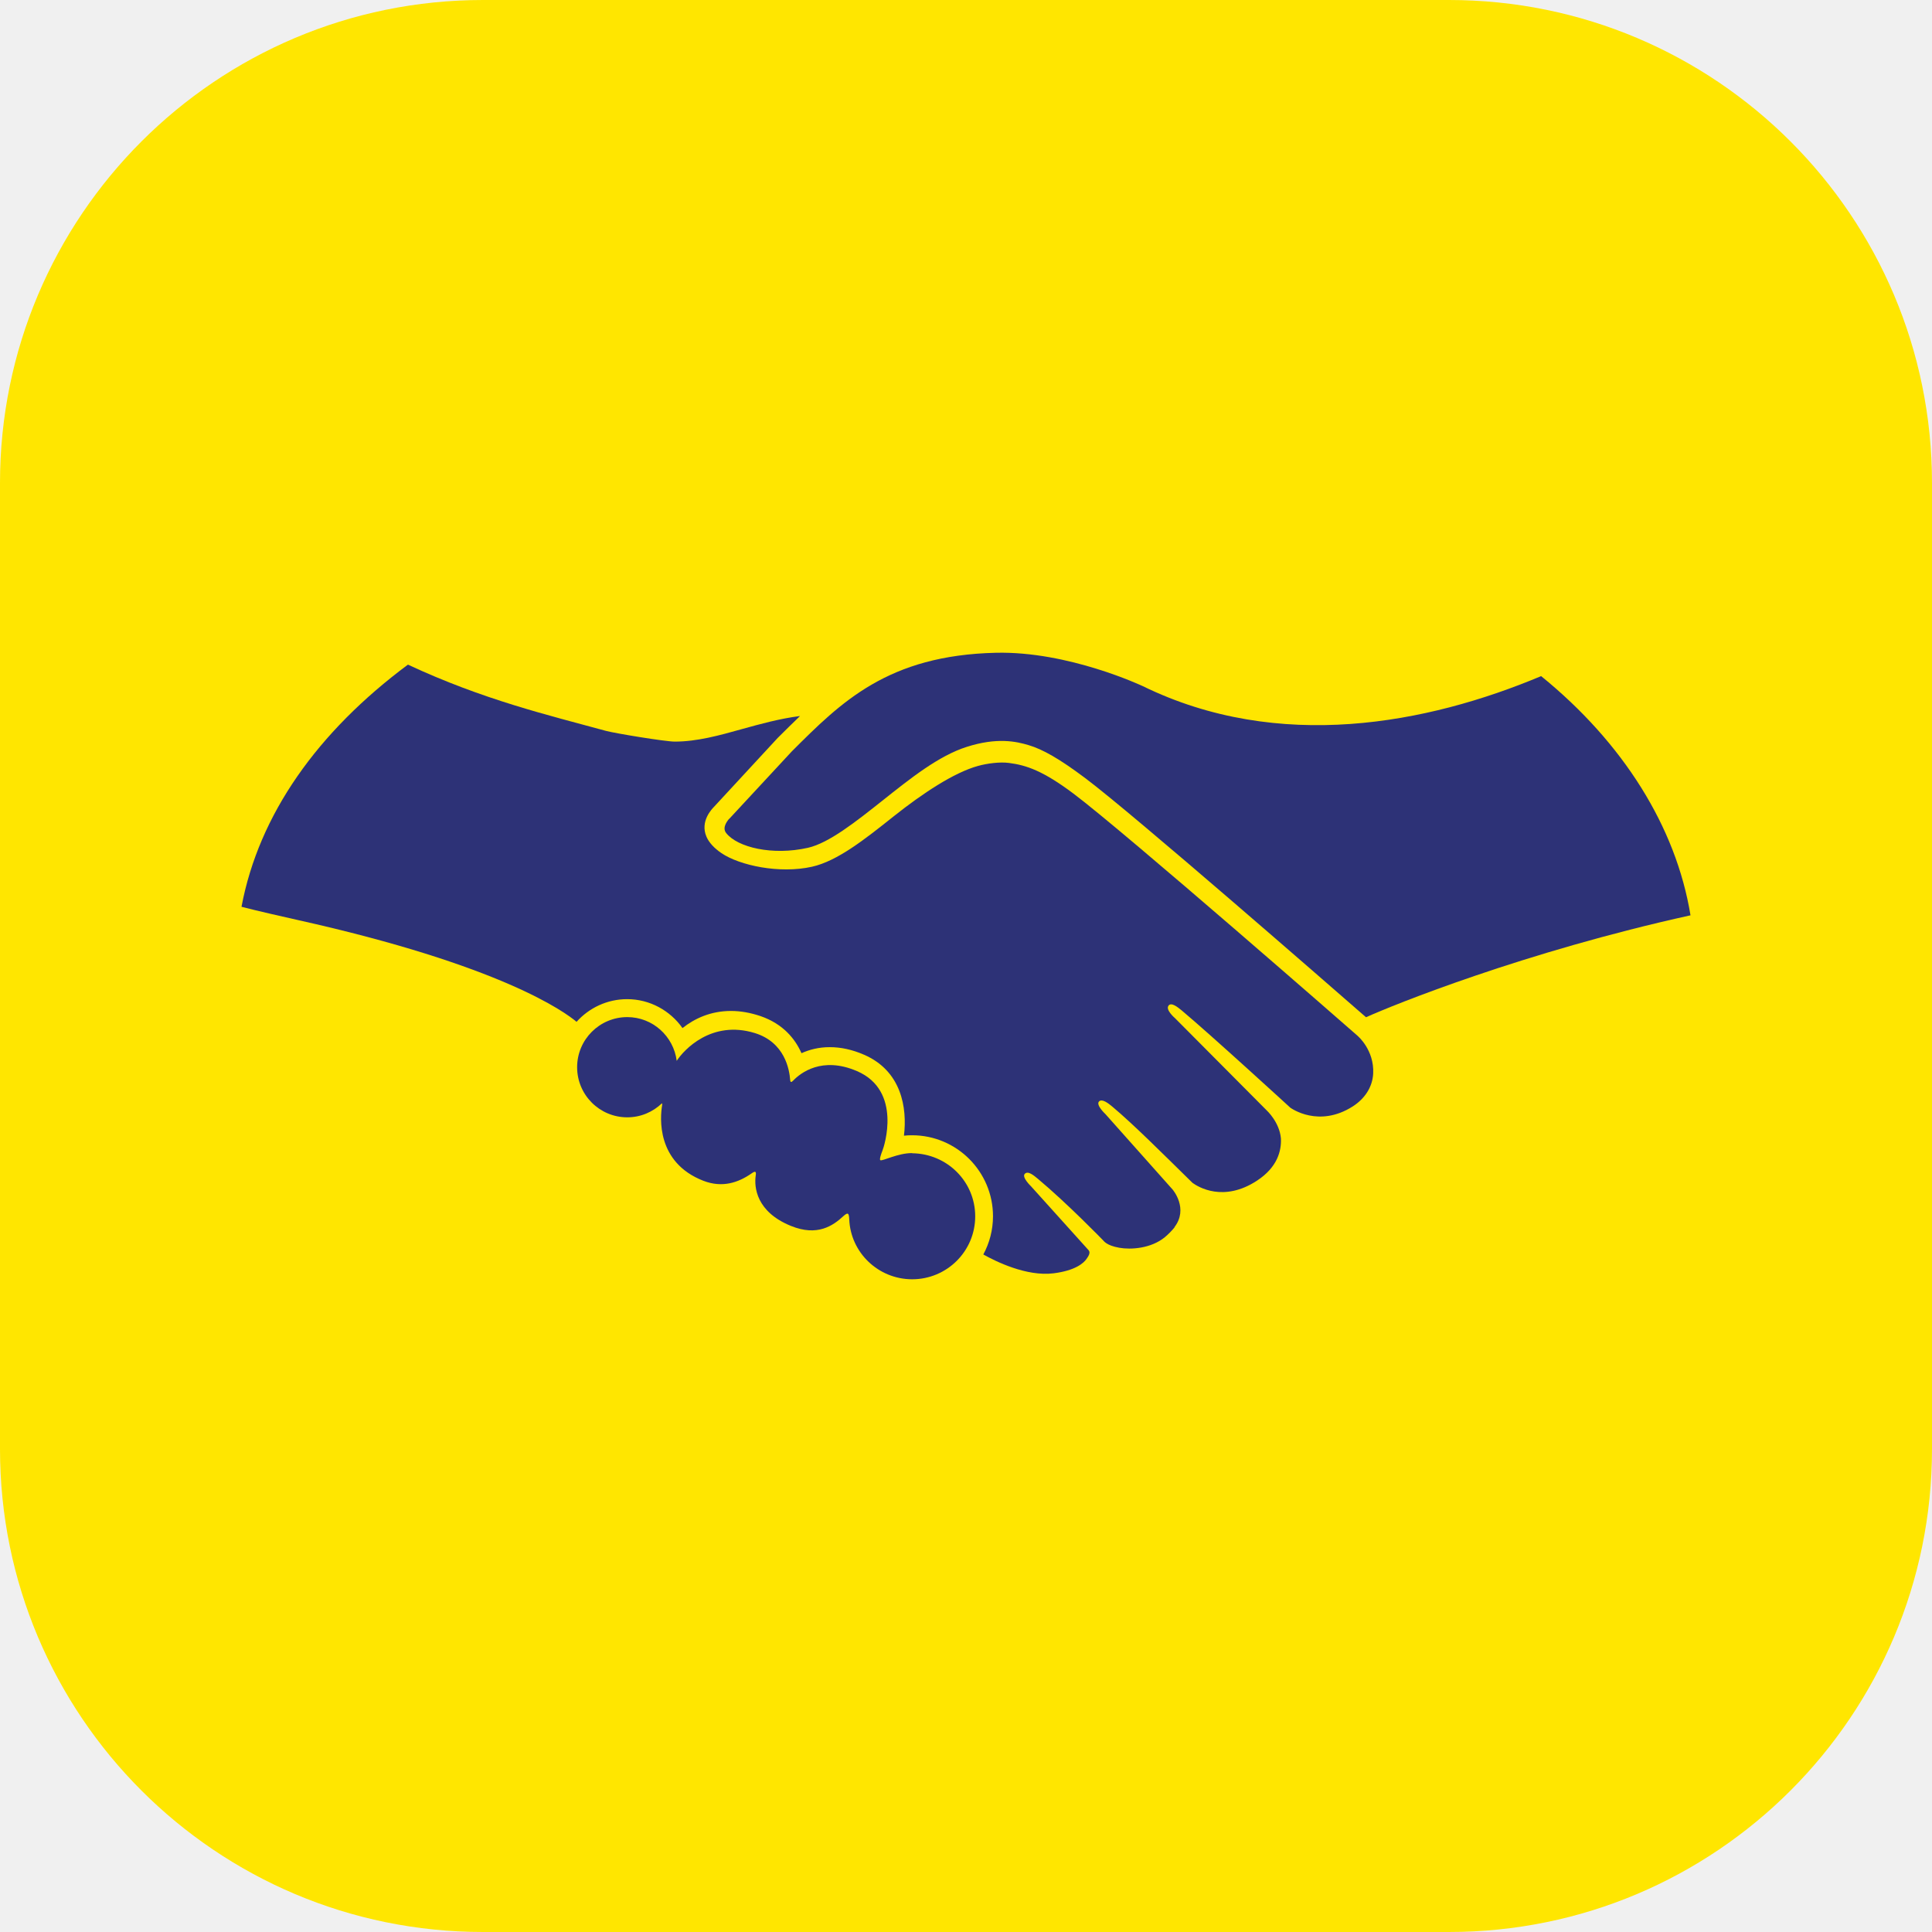
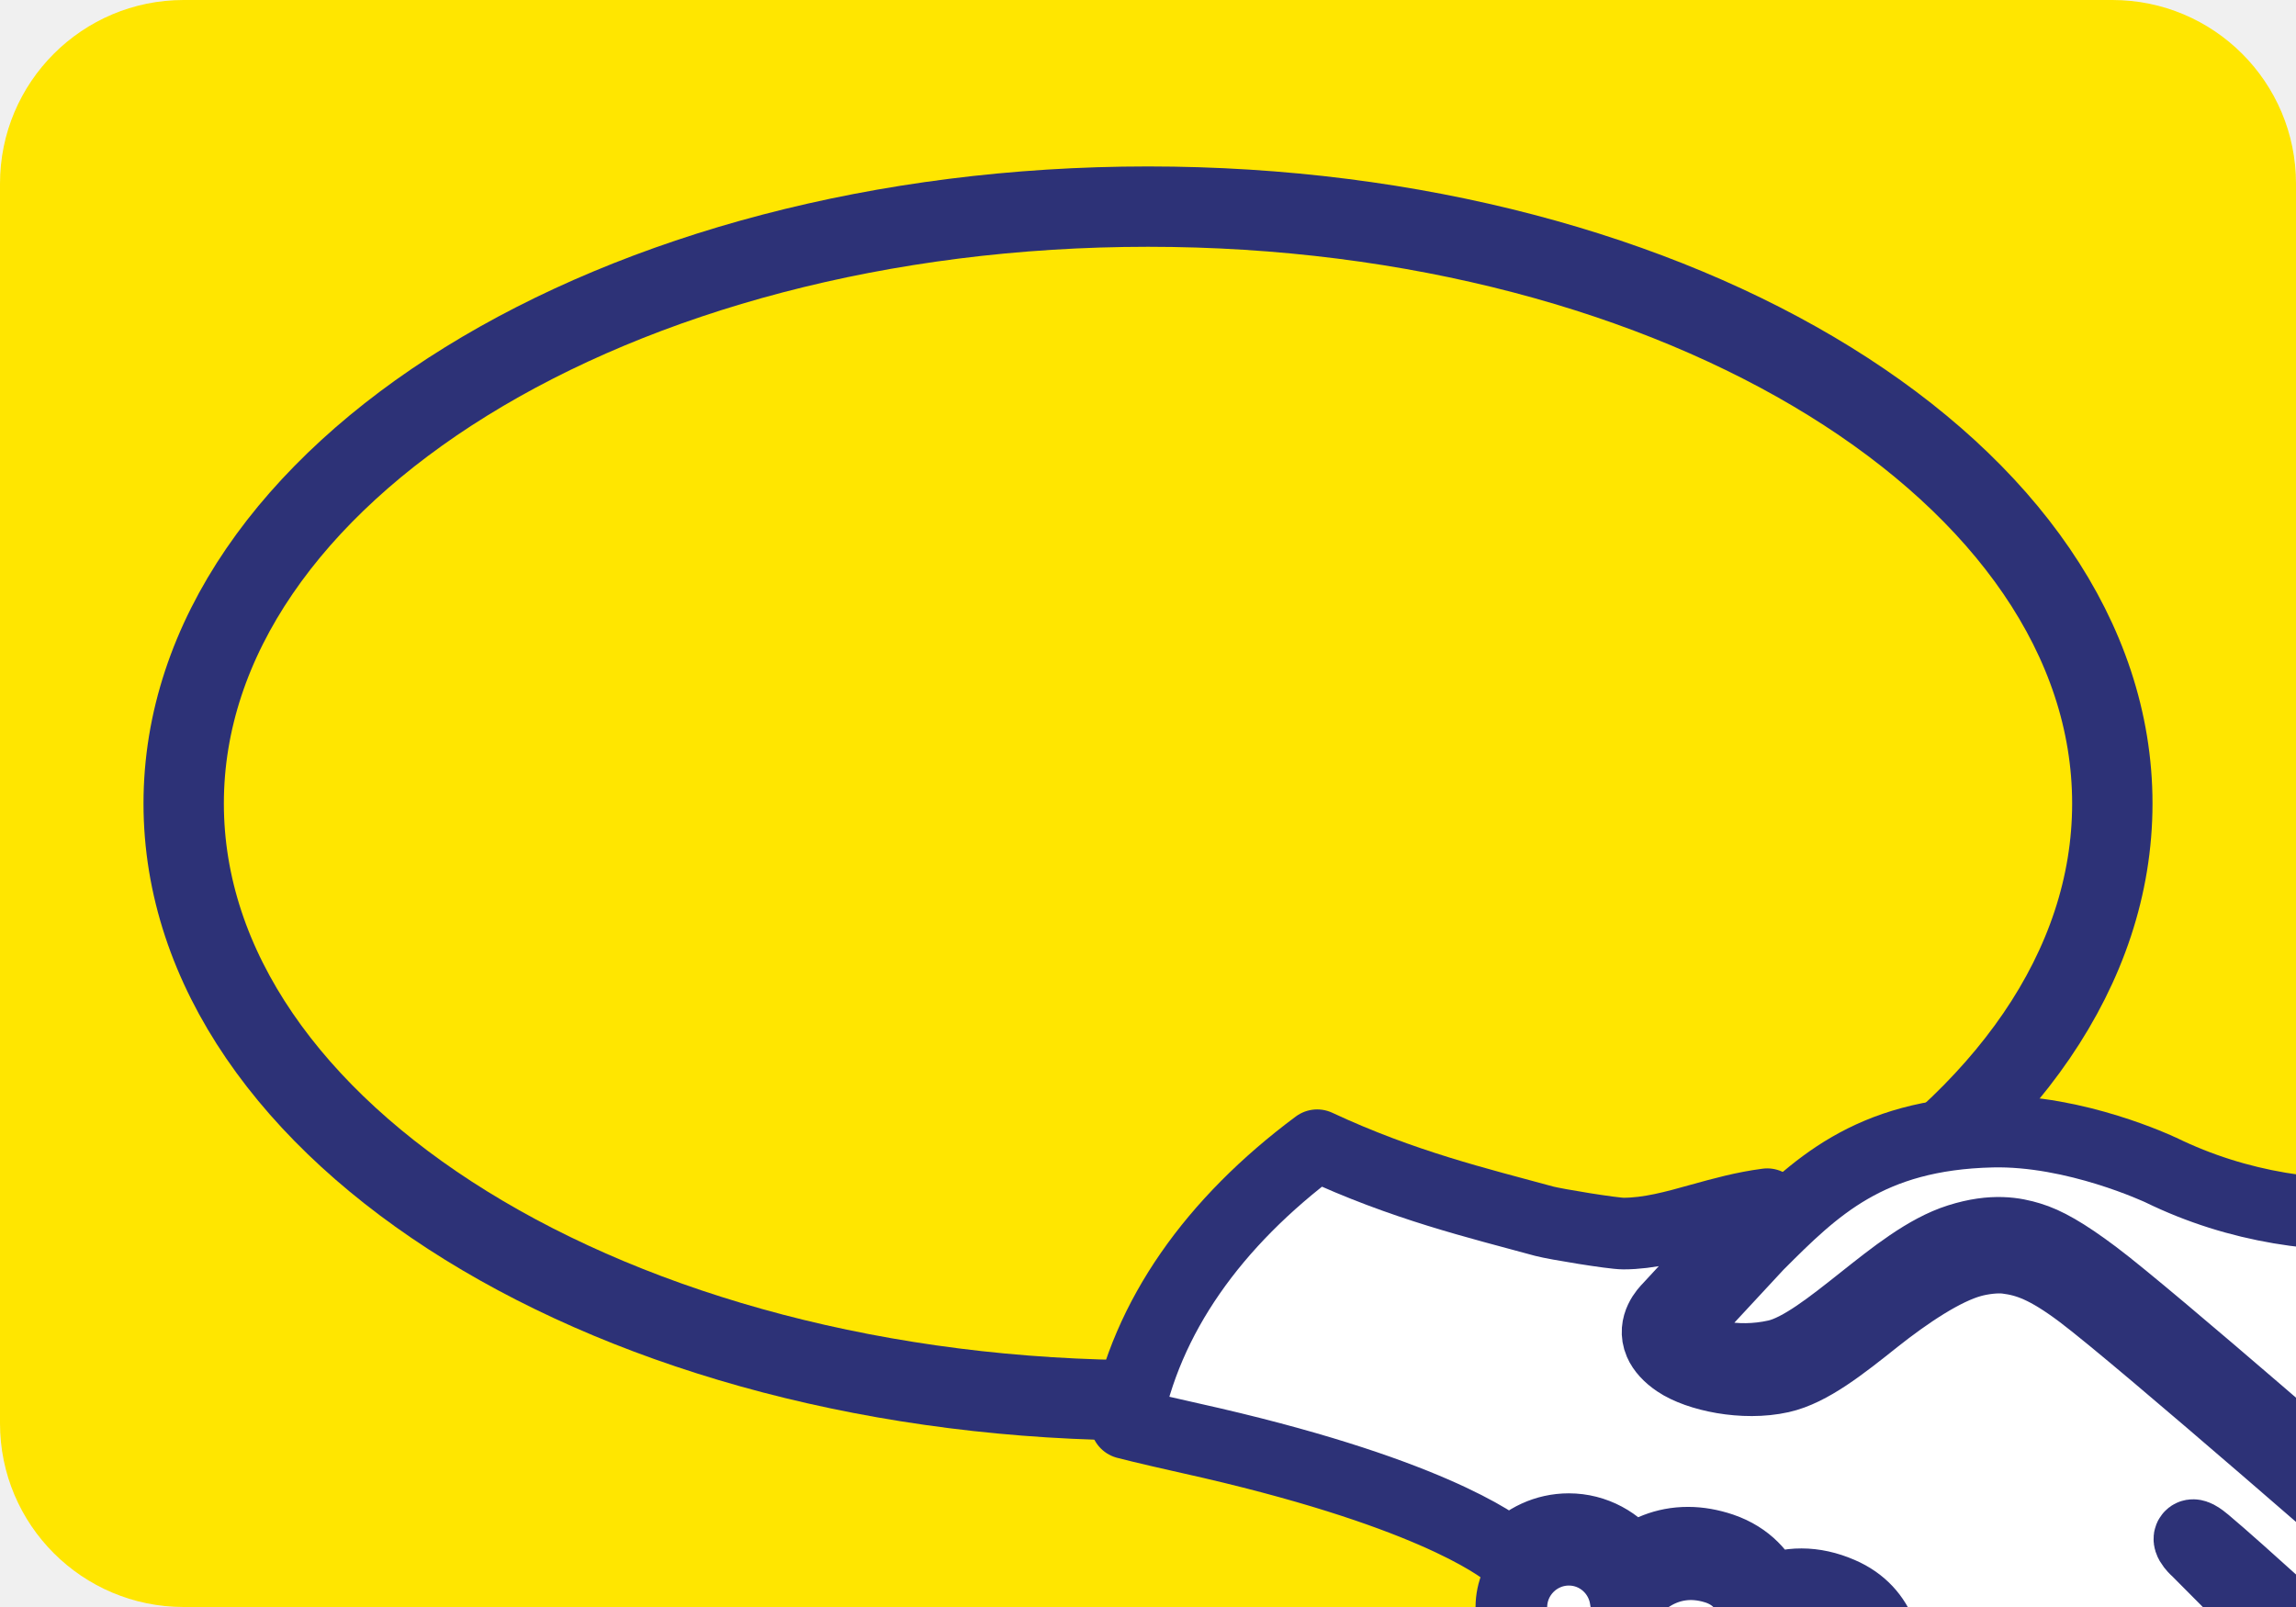
- <svg xmlns="http://www.w3.org/2000/svg" viewBox="0 0 48 48" width="48" height="48">
-   <rect width="48" height="48" rx="12" fill="#FFE600" />
-   <svg x="6" y="8" width="36" height="32" viewBox="134.8 147.27 278.6 120.47" preserveAspectRatio="xMidYMid meet">
-     <g fill="#2D3277">
-       <path d="m228.53,179.22c-.07.14-1.45,1.56-.55,2.71,2.18,2.78,8.91,4.38,15.72,2.85,4.05-.91,9.25-5.04,14.28-9.03,5.45-4.33,10.86-8.67,16.3-10.39,5.76-1.83,9.45-1.05,11.89-.31,2.67.8,5.82,2.56,10.84,6.32,9.45,7.1,47.43,40.26,54,45.99,5.28-2.39,30.47-12.56,62.39-19.6-2.78-17.02-13.01-33.25-28.72-45.99-21.89,9.19-50.42,14.7-76.58,1.93-.13-.05-14.29-6.75-28.25-6.42-20.75.48-29.74,9.46-39.25,18.97l-12.05,12.99Z" />
-       <path d="m349.44,220.97c-.45-.4-44.67-39.09-54.69-46.62-5.8-4.35-9.02-5.46-12.41-5.89-1.76-.23-4.2.1-5.9.57-4.66,1.27-10.75,5.34-16.16,9.63-5.6,4.46-10.88,8.66-15.79,9.76-6.26,1.4-13.91-.25-17.4-2.61-1.41-.95-2.41-2.05-2.89-3.16-1.29-2.99,1.09-5.38,1.48-5.78l12.2-13.2c1.42-1.41,2.85-2.83,4.31-4.23-3.94.51-7.58,1.52-11.12,2.5-4.42,1.24-8.68,2.42-12.98,2.42-1.8,0-11.42-1.58-13.25-2.07-11.05-3.02-23.56-5.97-38.04-12.73-17.35,12.91-28.65,28.77-32,46.56,2.49.66,9.02,2.15,10.71,2.52,39.26,8.73,51.49,17.72,53.71,19.6,2.4-2.67,5.87-4.36,9.73-4.36,4.35,0,8.26,2.19,10.64,5.56,2.25-1.78,5.35-3.3,9.36-3.29,1.82,0,3.71.34,5.62.98,4.43,1.52,6.72,4.47,7.9,7.14,1.48-.67,3.31-1.17,5.46-1.16,2.12,0,4.32.48,6.53,1.44,7.24,3.11,8.36,10.22,7.71,15.58.52-.06,1.04-.08,1.56-.08,8.58,0,15.56,6.98,15.56,15.57,0,2.66-.68,5.16-1.86,7.35,2.34,1.31,8.29,4.28,13.52,3.62,4.17-.53,5.76-1.95,6.32-2.76.39-.55.8-1.2.42-1.66l-11.08-12.3s-1.82-1.73-1.22-2.39c.62-.68,1.75.3,2.55.96,5.64,4.71,12.52,11.81,12.52,11.81.12.08.57.98,3.12,1.43,2.19.39,6.07.17,8.76-2.04.67-.56,1.35-1.25,1.93-1.97-.05.04-.09.08-.13.1,2.84-3.63-.32-7.29-.32-7.29l-12.93-14.52s-1.85-1.71-1.22-2.4c.56-.6,1.75.3,2.56.98,4.09,3.42,9.88,9.23,15.42,14.66,1.09.79,5.96,3.8,12.41-.43,3.92-2.57,4.7-5.73,4.59-8.1-.27-3.15-2.73-5.4-2.73-5.4l-17.66-17.76s-1.87-1.59-1.21-2.4c.54-.68,1.75.3,2.55.96,5.62,4.71,20.86,18.68,20.86,18.68.22.15,5.48,3.9,11.99-.24,2.33-1.49,3.81-3.73,3.94-6.34.22-4.52-2.96-7.2-2.96-7.2Z" />
-       <path d="m263.76,243.48c-2.74-.03-5.74,1.6-6.13,1.36-.22-.14.17-1.24.42-1.88.27-.63,3.87-11.48-4.92-15.25-6.73-2.89-10.85.36-12.26,1.83-.37.38-.54.35-.58-.13-.14-1.96-1.01-7.24-6.82-9.02-8.3-2.54-13.64,3.25-14.99,5.35-.61-4.73-4.61-8.4-9.5-8.41-5.32,0-9.64,4.3-9.65,9.63,0,5.32,4.31,9.64,9.64,9.64,2.59,0,4.93-1.03,6.66-2.69.06.05.08.14.05.32-.41,2.39-1.15,11.04,7.92,14.57,3.64,1.41,6.73.36,9.29-1.43.76-.54.89-.31.78.41-.33,2.23.09,6.99,6.77,9.7,5.08,2.07,8.09-.04,10.07-1.87.86-.78,1.09-.65,1.14.56.24,6.44,5.59,11.56,12.09,11.57,6.7,0,12.13-5.41,12.13-12.1,0-6.7-5.42-12.06-12.12-12.13Z" />
-     </g>
-   </svg>
+ <svg xmlns="http://www.w3.org/2000/svg" viewBox="0 0 100 70" width="100%" height="100%">
+   <rect width="100" height="70" rx="8" fill="#FFE600" />
+   <ellipse cx="50" cy="35" rx="42" ry="26" fill="#FFE600" stroke="#2D3277" stroke-width="3.5" />
+   <g transform="translate(14, 11) scale(0.26)" fill="#FFFFFF" stroke="#2D3277" stroke-width="12" stroke-linejoin="round" stroke-linecap="round">
+     <path d="m228.53,179.22c-.07.14-1.45,1.56-.55,2.71,2.18,2.78,8.91,4.38,15.72,2.85,4.05-.91,9.25-5.04,14.28-9.03,5.45-4.33,10.86-8.67,16.3-10.39,5.76-1.83,9.45-1.05,11.89-.31,2.67.8,5.82,2.56,10.84,6.32,9.45,7.1,47.43,40.26,54,45.99,5.28-2.39,30.47-12.56,62.39-19.6-2.78-17.02-13.01-33.25-28.72-45.99-21.89,9.19-50.42,14.7-76.58,1.93-.13-.05-14.29-6.75-28.25-6.42-20.75.48-29.74,9.46-39.25,18.97l-12.05,12.99Z" />
+     <path d="m349.44,220.97c-.45-.4-44.67-39.09-54.69-46.62-5.8-4.35-9.02-5.46-12.41-5.89-1.76-.23-4.2.1-5.9.57-4.66,1.27-10.75,5.34-16.16,9.63-5.6,4.46-10.88,8.66-15.79,9.76-6.26,1.4-13.91-.25-17.4-2.61-1.41-.95-2.41-2.05-2.89-3.16-1.29-2.99,1.09-5.38,1.48-5.78l12.2-13.2c1.42-1.41,2.85-2.83,4.31-4.23-3.94.51-7.58,1.52-11.12,2.5-4.42,1.24-8.68,2.42-12.98,2.42-1.8,0-11.42-1.58-13.25-2.07-11.05-3.02-23.56-5.97-38.04-12.73-17.35,12.91-28.65,28.77-32,46.56,2.49.66,9.02,2.15,10.71,2.52,39.26,8.73,51.49,17.72,53.71,19.6,2.4-2.67,5.87-4.36,9.73-4.36,4.35,0,8.26,2.19,10.64,5.56,2.25-1.78,5.35-3.3,9.36-3.29,1.82,0,3.71.34,5.62.98,4.43,1.52,6.72,4.47,7.9,7.14,1.48-.67,3.31-1.17,5.46-1.16,2.12,0,4.32.48,6.53,1.44,7.24,3.11,8.36,10.22,7.71,15.58.52-.06,1.04-.08,1.56-.08,8.58,0,15.56,6.98,15.56,15.57,0,2.66-.68,5.16-1.86,7.35,2.34,1.31,8.29,4.28,13.52,3.62,4.17-.53,5.76-1.95,6.32-2.76.39-.55.8-1.2.42-1.66l-11.08-12.3s-1.82-1.73-1.22-2.39c.62-.68,1.75.3,2.55.96,5.64,4.71,12.52,11.81,12.52,11.81.12.08.57.98,3.12,1.43,2.19.39,6.07.17,8.76-2.04.67-.56,1.35-1.25,1.93-1.97-.05.04-.09.08-.13.1,2.84-3.63-.32-7.29-.32-7.29l-12.93-14.52s-1.85-1.71-1.22-2.4c.56-.6,1.75.3,2.56.98,4.09,3.42,9.88,9.23,15.42,14.66,1.09.79,5.96,3.8,12.41-.43,3.92-2.57,4.7-5.73,4.59-8.1-.27-3.15-2.73-5.4-2.73-5.4l-17.66-17.76s-1.87-1.59-1.21-2.4c.54-.68,1.75.3,2.55.96,5.62,4.71,20.86,18.68,20.86,18.68.22.15,5.48,3.9,11.99-.24,2.33-1.49,3.81-3.73,3.94-6.34.22-4.52-2.96-7.2-2.96-7.2Z" />
+     <path d="m263.76,243.48c-2.74-.03-5.74,1.6-6.13,1.36-.22-.14.17-1.24.42-1.88.27-.63,3.87-11.48-4.92-15.25-6.73-2.89-10.85.36-12.26,1.83-.37.38-.54.35-.58-.13-.14-1.96-1.01-7.24-6.82-9.02-8.3-2.54-13.64,3.25-14.99,5.35-.61-4.73-4.61-8.4-9.5-8.41-5.32,0-9.64,4.3-9.65,9.63,0,5.32,4.31,9.64,9.64,9.64,2.59,0,4.93-1.03,6.66-2.69.06.05.08.14.05.32-.41,2.39-1.15,11.04,7.92,14.57,3.64,1.41,6.73.36,9.29-1.43.76-.54.89-.31.78.41-.33,2.23.09,6.99,6.77,9.7,5.08,2.07,8.09-.04,10.07-1.87.86-.78,1.09-.65,1.14.56.24,6.44,5.59,11.56,12.09,11.57,6.7,0,12.13-5.41,12.13-12.1,0-6.7-5.42-12.06-12.12-12.13Z" />
+   </g>
</svg>
